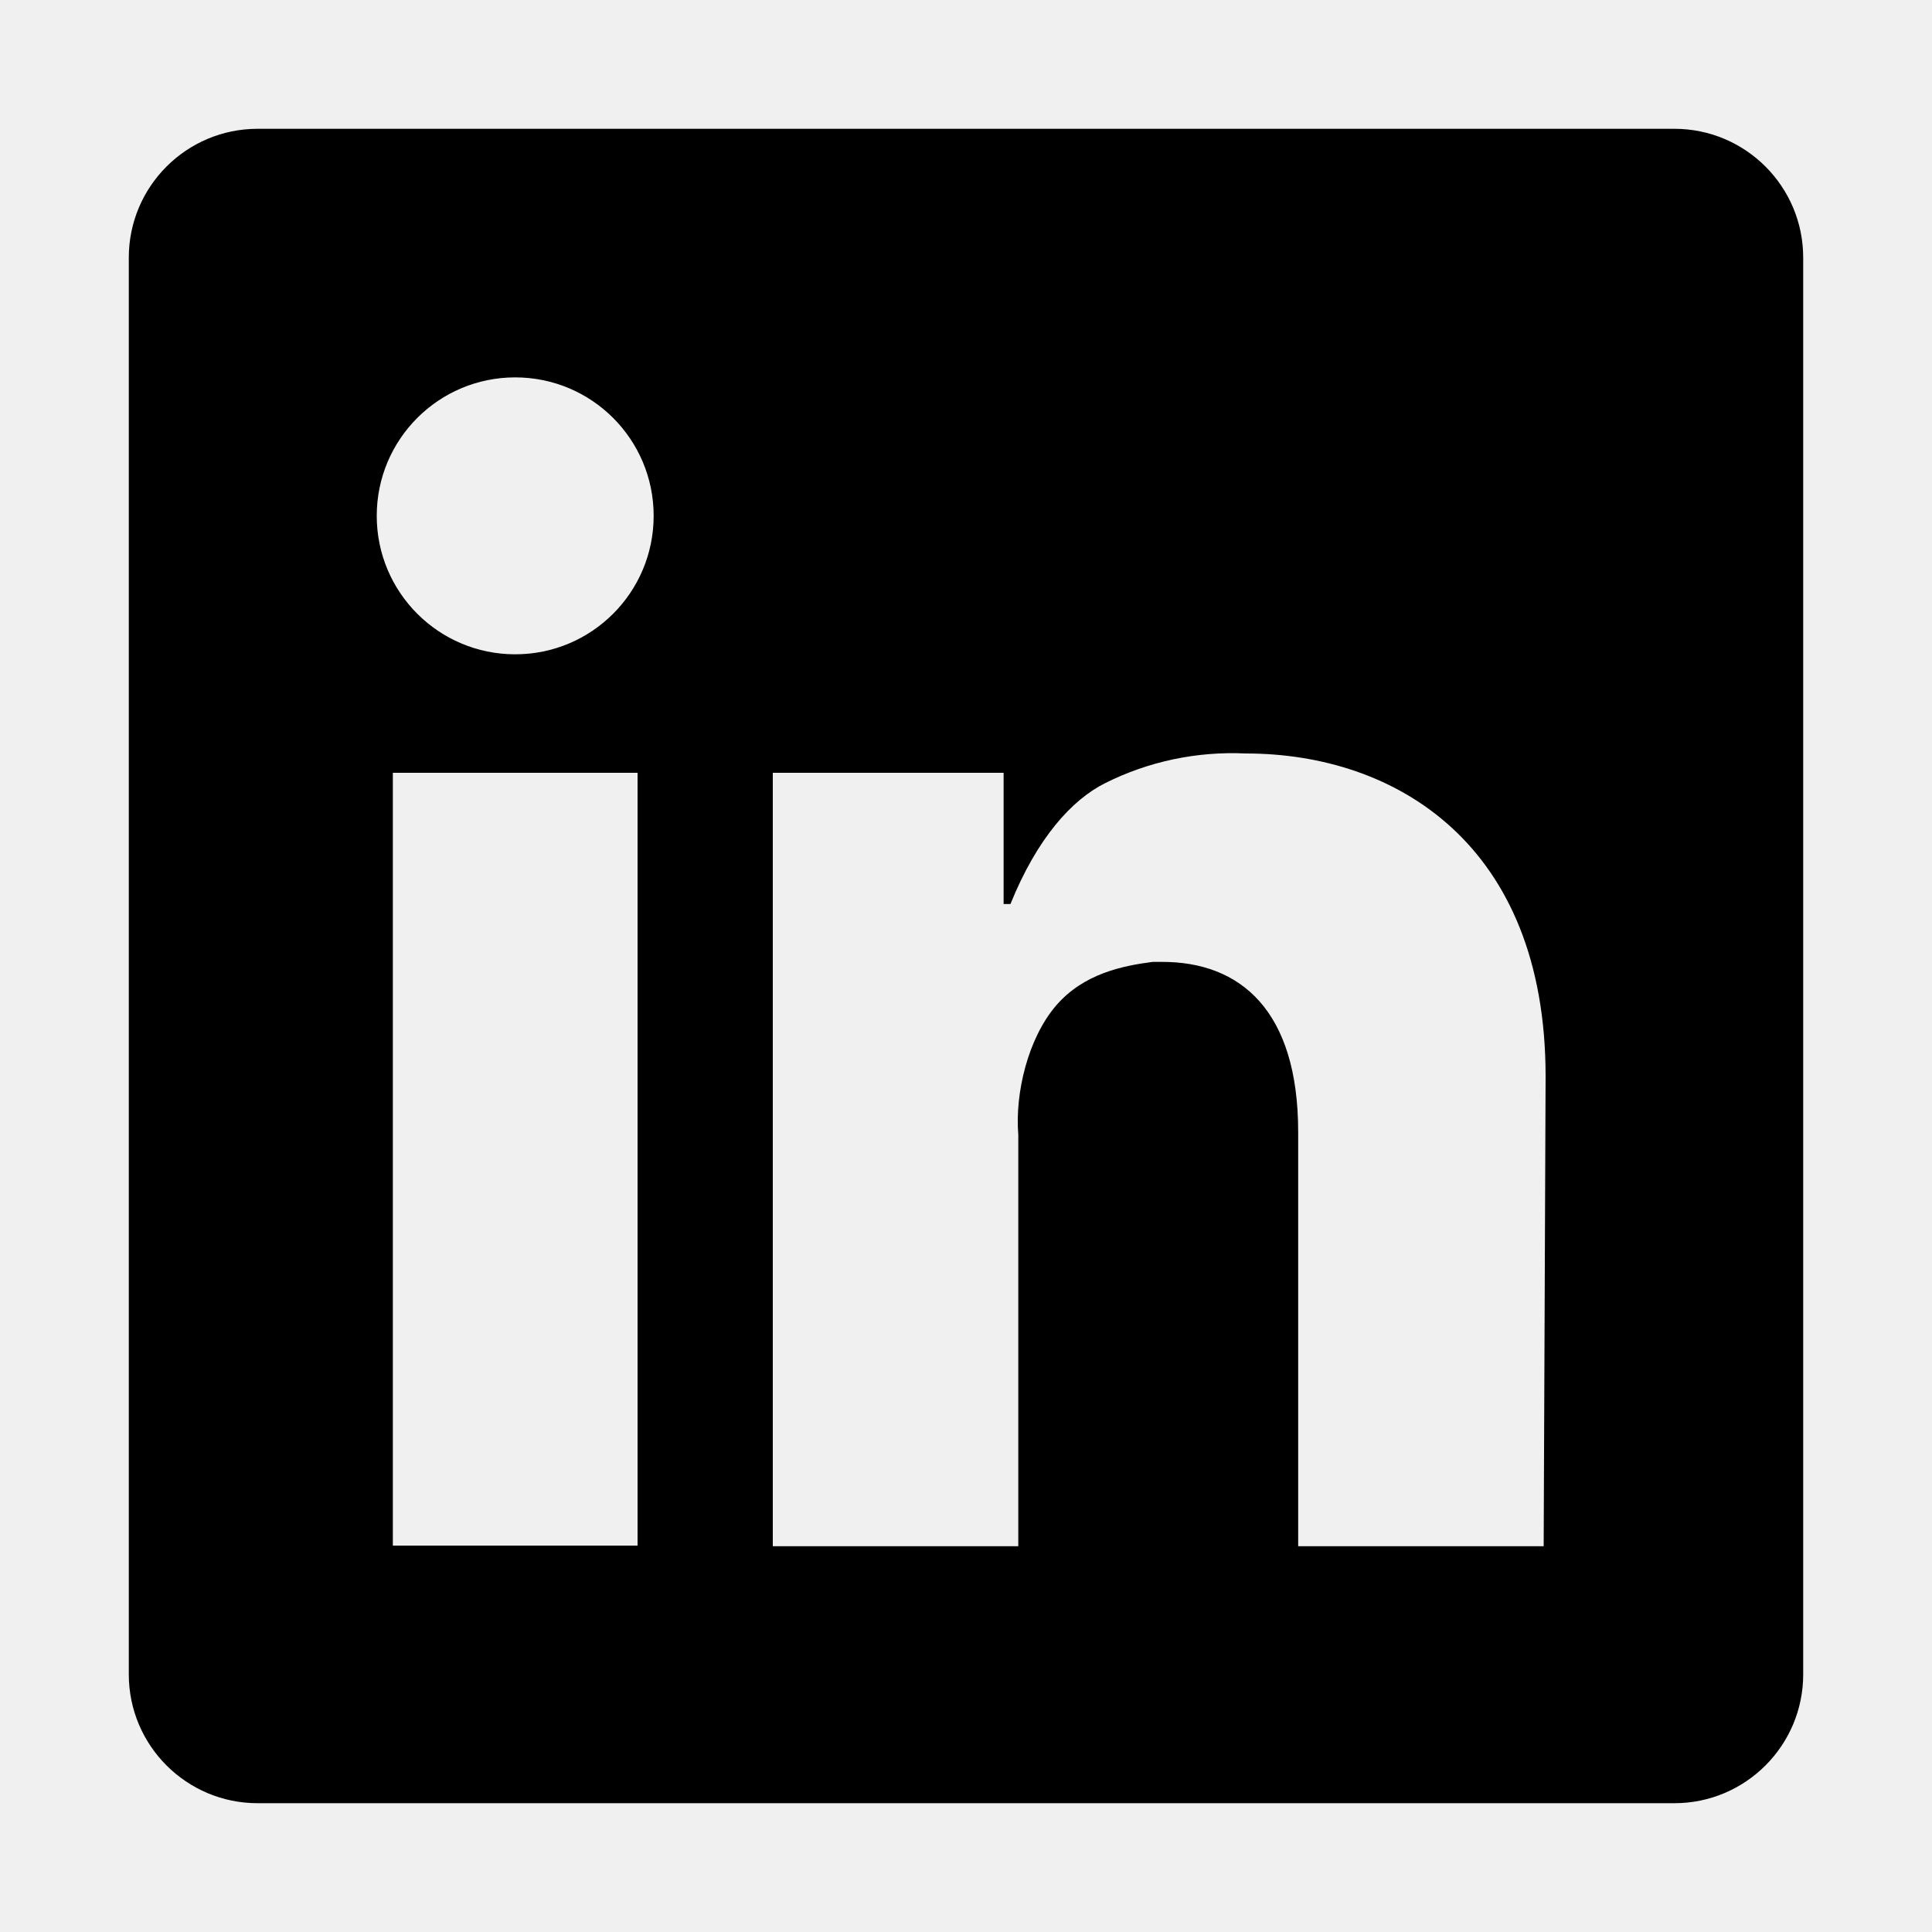
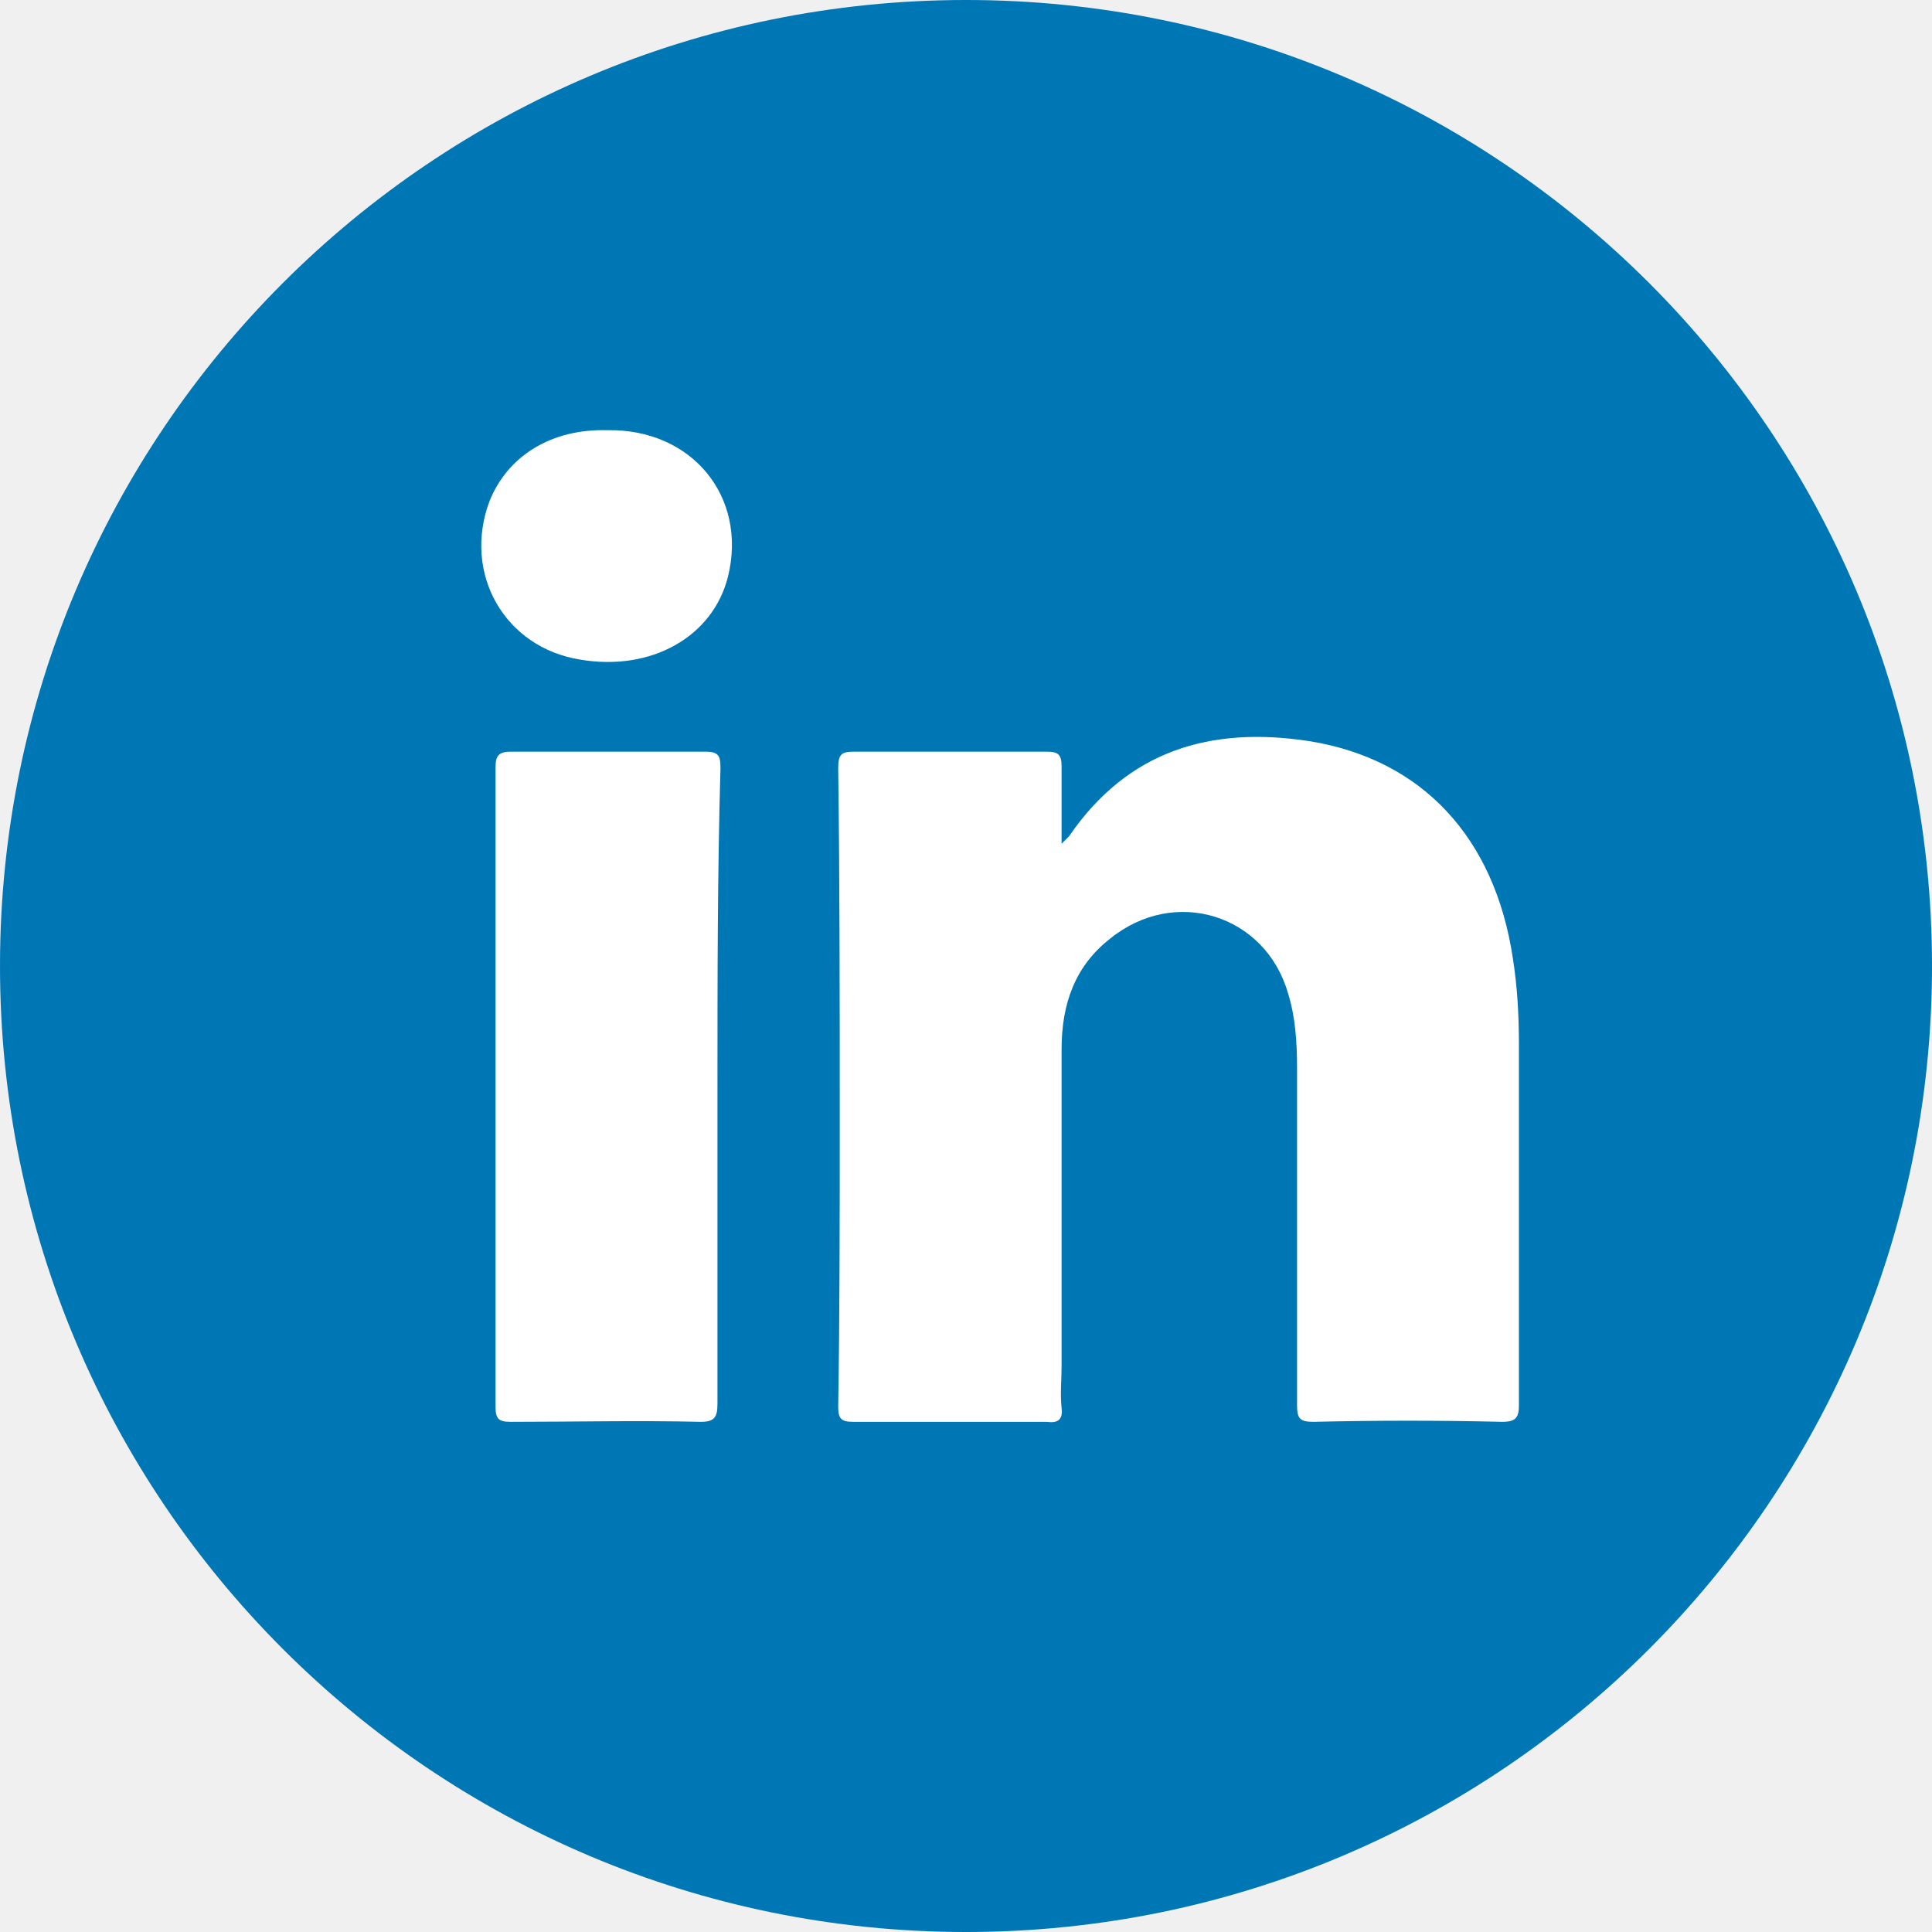
- <svg xmlns="http://www.w3.org/2000/svg" width="15" height="15" viewBox="0 0 15 15" fill="none">
-   <path fill-rule="evenodd" clip-rule="evenodd" d="M2 1C1.448 1 1 1.448 1 2V13C1 13.552 1.448 14 2 14H13C13.552 14 14 13.552 14 13V2C14 1.448 13.552 1 13 1H2ZM3.05 6H4.95V12H3.05V6ZM5.075 4.005C5.075 4.599 4.594 5.08 4 5.08C3.406 5.08 2.925 4.599 2.925 4.005C2.925 3.411 3.406 2.93 4 2.93C4.594 2.93 5.075 3.411 5.075 4.005ZM12 8.357C12 6.552 10.833 5.85 9.674 5.85C9.295 5.832 8.917 5.911 8.579 6.081C8.322 6.21 8.053 6.505 7.845 7.019H7.792V6H6V12.005H7.906V8.811C7.879 8.484 7.983 8.061 8.197 7.81C8.412 7.558 8.718 7.498 8.95 7.468H9.023C9.629 7.468 10.079 7.843 10.079 8.789V12.005H11.985L12 8.357Z" fill="currentColor" />
+ <svg xmlns="http://www.w3.org/2000/svg" width="48" height="48" viewBox="0 0 48 48" fill="none">
+   <g id="LinkedIn">
+     <g id="LinkedIn_2">
+       <rect id="Rectangle" width="48" height="48" rx="24" fill="#0077B5" />
+       <g id="Group">
+         <path id="Path" d="M37.325 35.325C35.75 35.288 34.212 35.288 32.638 35.325C32.3 35.325 32.225 35.25 32.225 34.913C32.225 32.138 32.225 29.325 32.225 26.55C32.225 25.913 32.188 25.275 32 24.675C31.438 22.725 29.188 22.012 27.575 23.325C26.712 24 26.375 24.938 26.375 26.062C26.375 28.688 26.375 31.312 26.375 33.938C26.375 34.275 26.337 34.612 26.375 34.987C26.413 35.288 26.262 35.362 26 35.325C24.387 35.325 22.812 35.325 21.2 35.325C20.9 35.325 20.825 35.25 20.825 34.95C20.863 32.587 20.863 30.225 20.863 27.825C20.863 24.9 20.863 21.975 20.825 19.087C20.825 18.75 20.9 18.675 21.2 18.675C22.812 18.675 24.387 18.675 26 18.675C26.3 18.675 26.375 18.75 26.375 19.05C26.375 19.65 26.375 20.25 26.375 20.962C26.488 20.85 26.525 20.812 26.562 20.775C28.025 18.637 30.087 18.038 32.525 18.413C35.337 18.863 37.138 20.812 37.587 23.812C37.7 24.525 37.737 25.238 37.737 25.95C37.737 28.95 37.737 31.913 37.737 34.913C37.737 35.212 37.663 35.325 37.325 35.325Z" fill="white" />
+         <path id="Path_2" d="M17.825 27C17.825 29.625 17.825 32.25 17.825 34.875C17.825 35.212 17.75 35.325 17.413 35.325C15.838 35.288 14.262 35.325 12.688 35.325C12.387 35.325 12.312 35.25 12.312 34.95C12.312 29.663 12.312 24.337 12.312 19.05C12.312 18.788 12.387 18.675 12.688 18.675C14.3 18.675 15.912 18.675 17.525 18.675C17.863 18.675 17.9 18.788 17.9 19.087C17.825 21.712 17.825 24.337 17.825 27Z" fill="white" />
+         <path id="Path_3" d="M18.087 14.325C17.712 15.825 16.175 16.688 14.412 16.387C12.537 16.087 11.488 14.25 12.162 12.45C12.613 11.325 13.7 10.65 15.088 10.688C17.188 10.65 18.575 12.338 18.087 14.325Z" fill="white" />
+       </g>
+     </g>
+   </g>
</svg>
